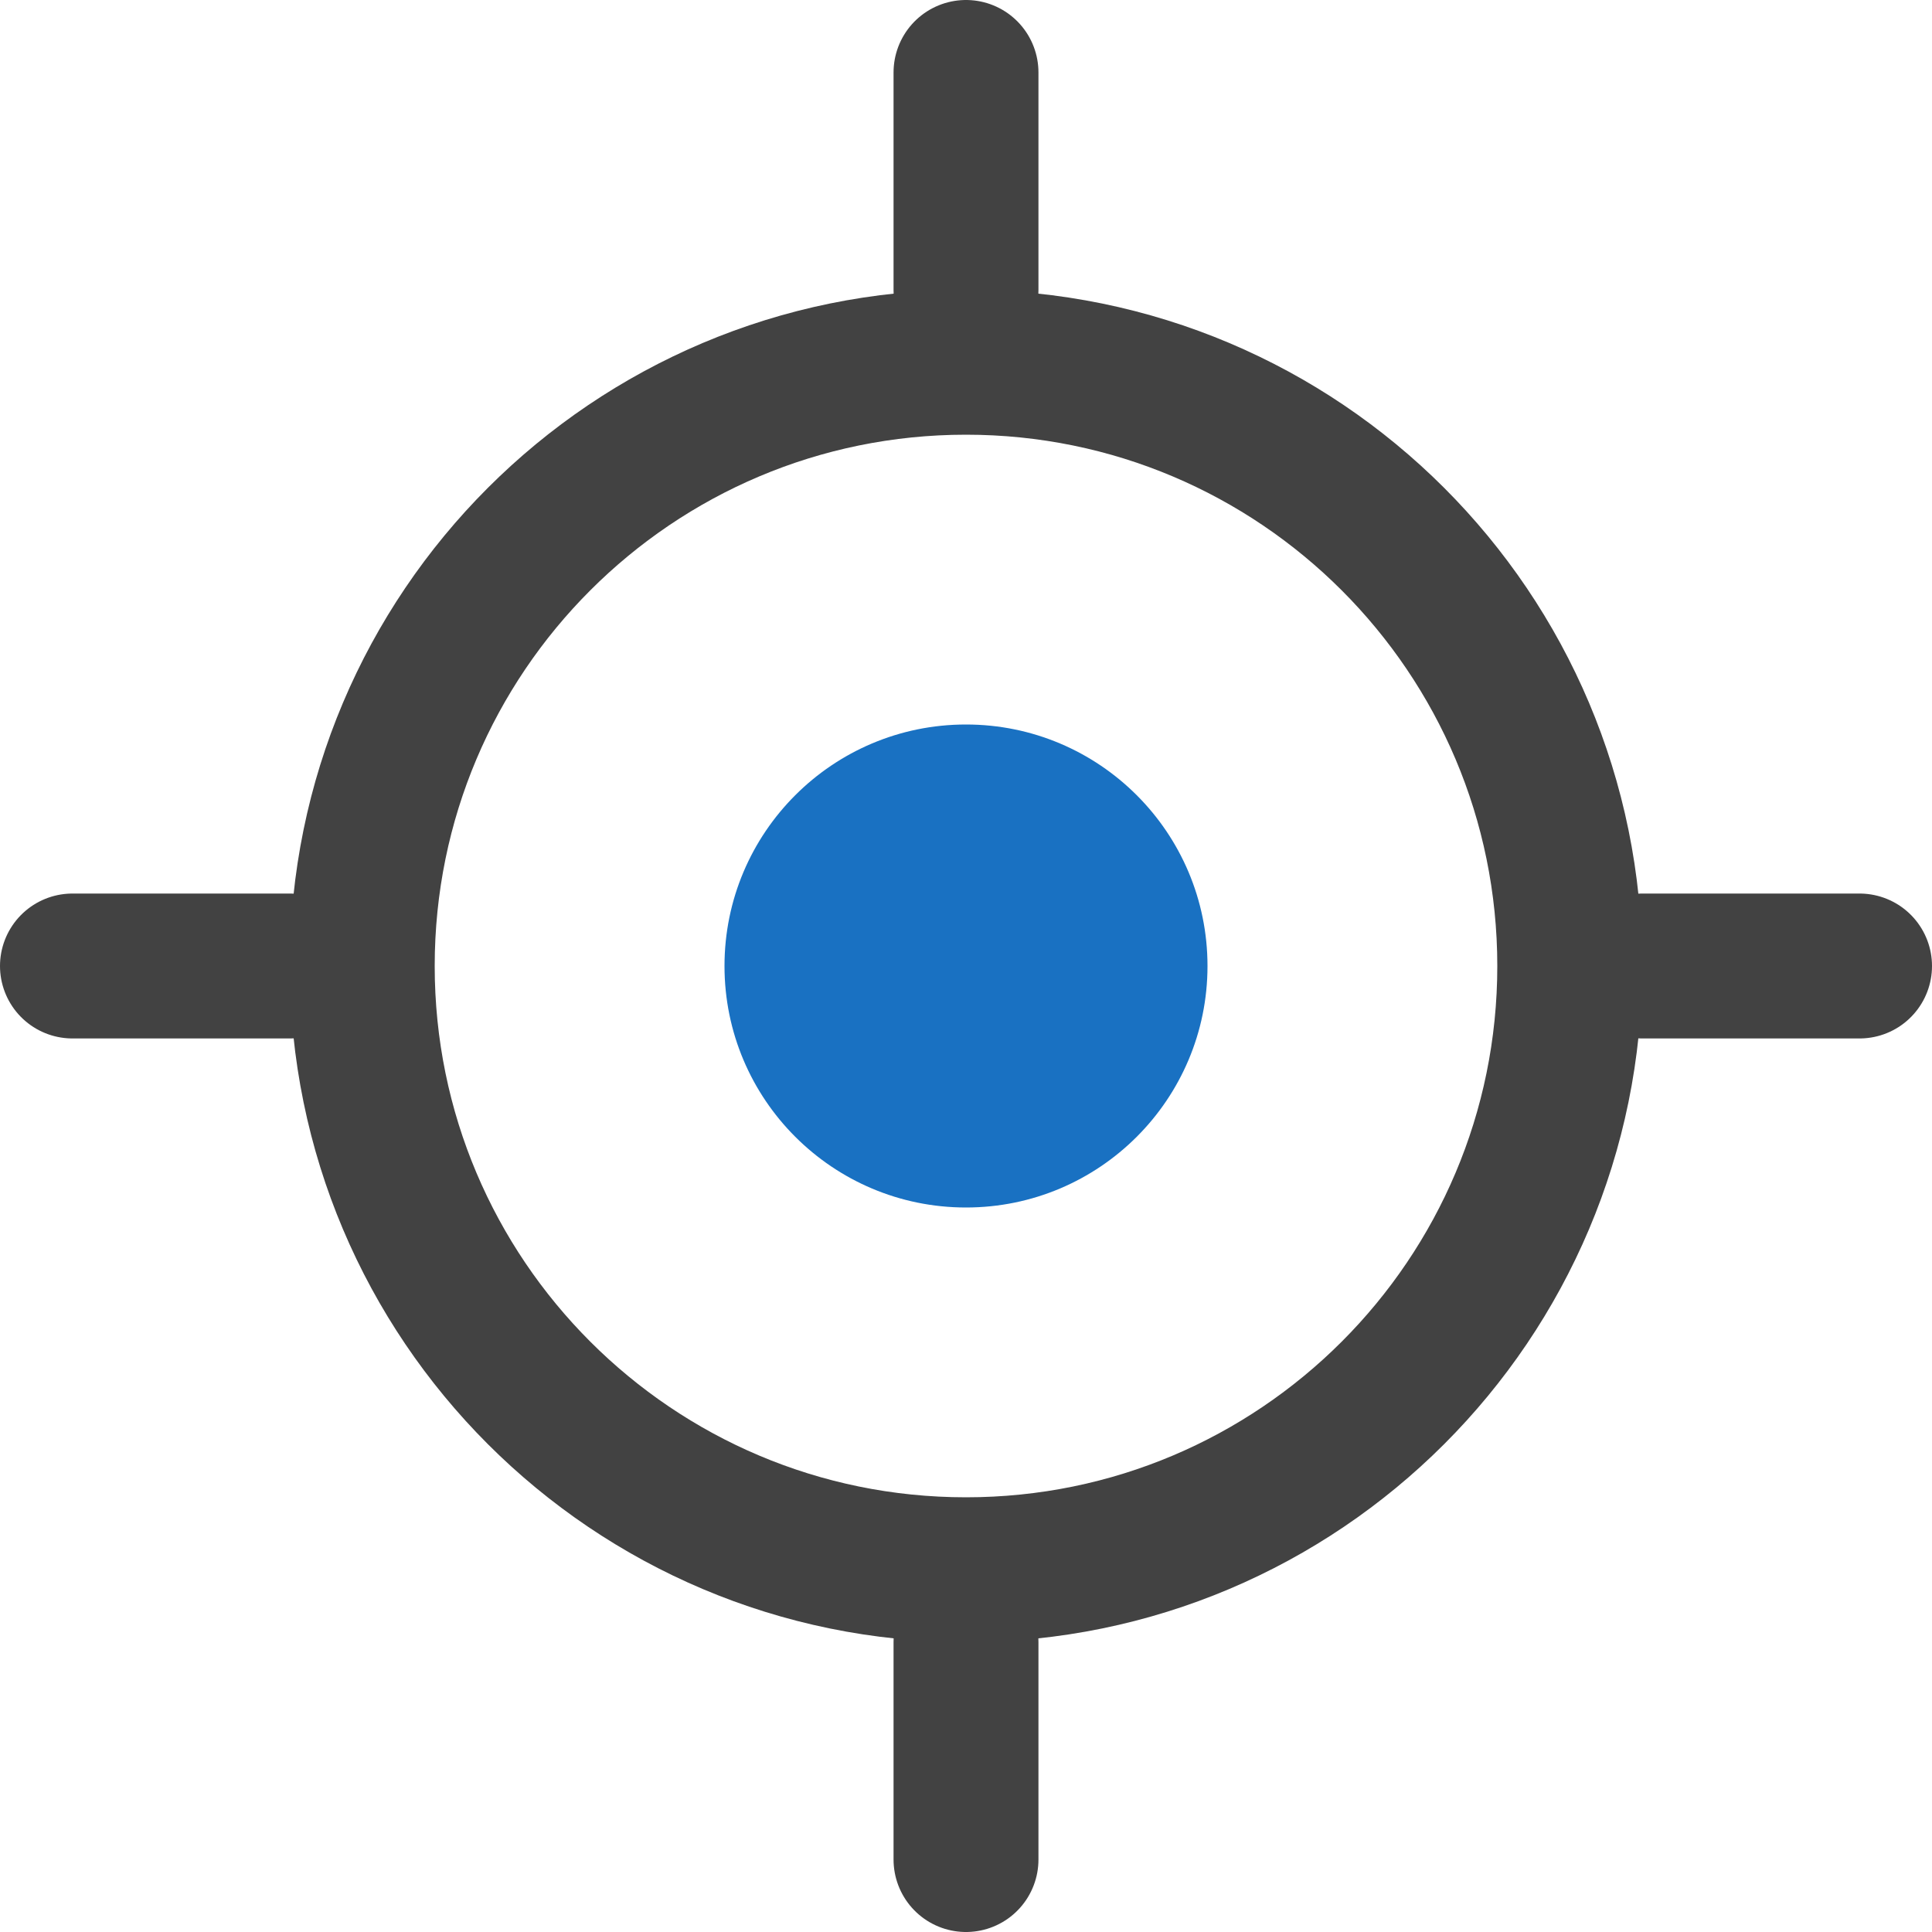
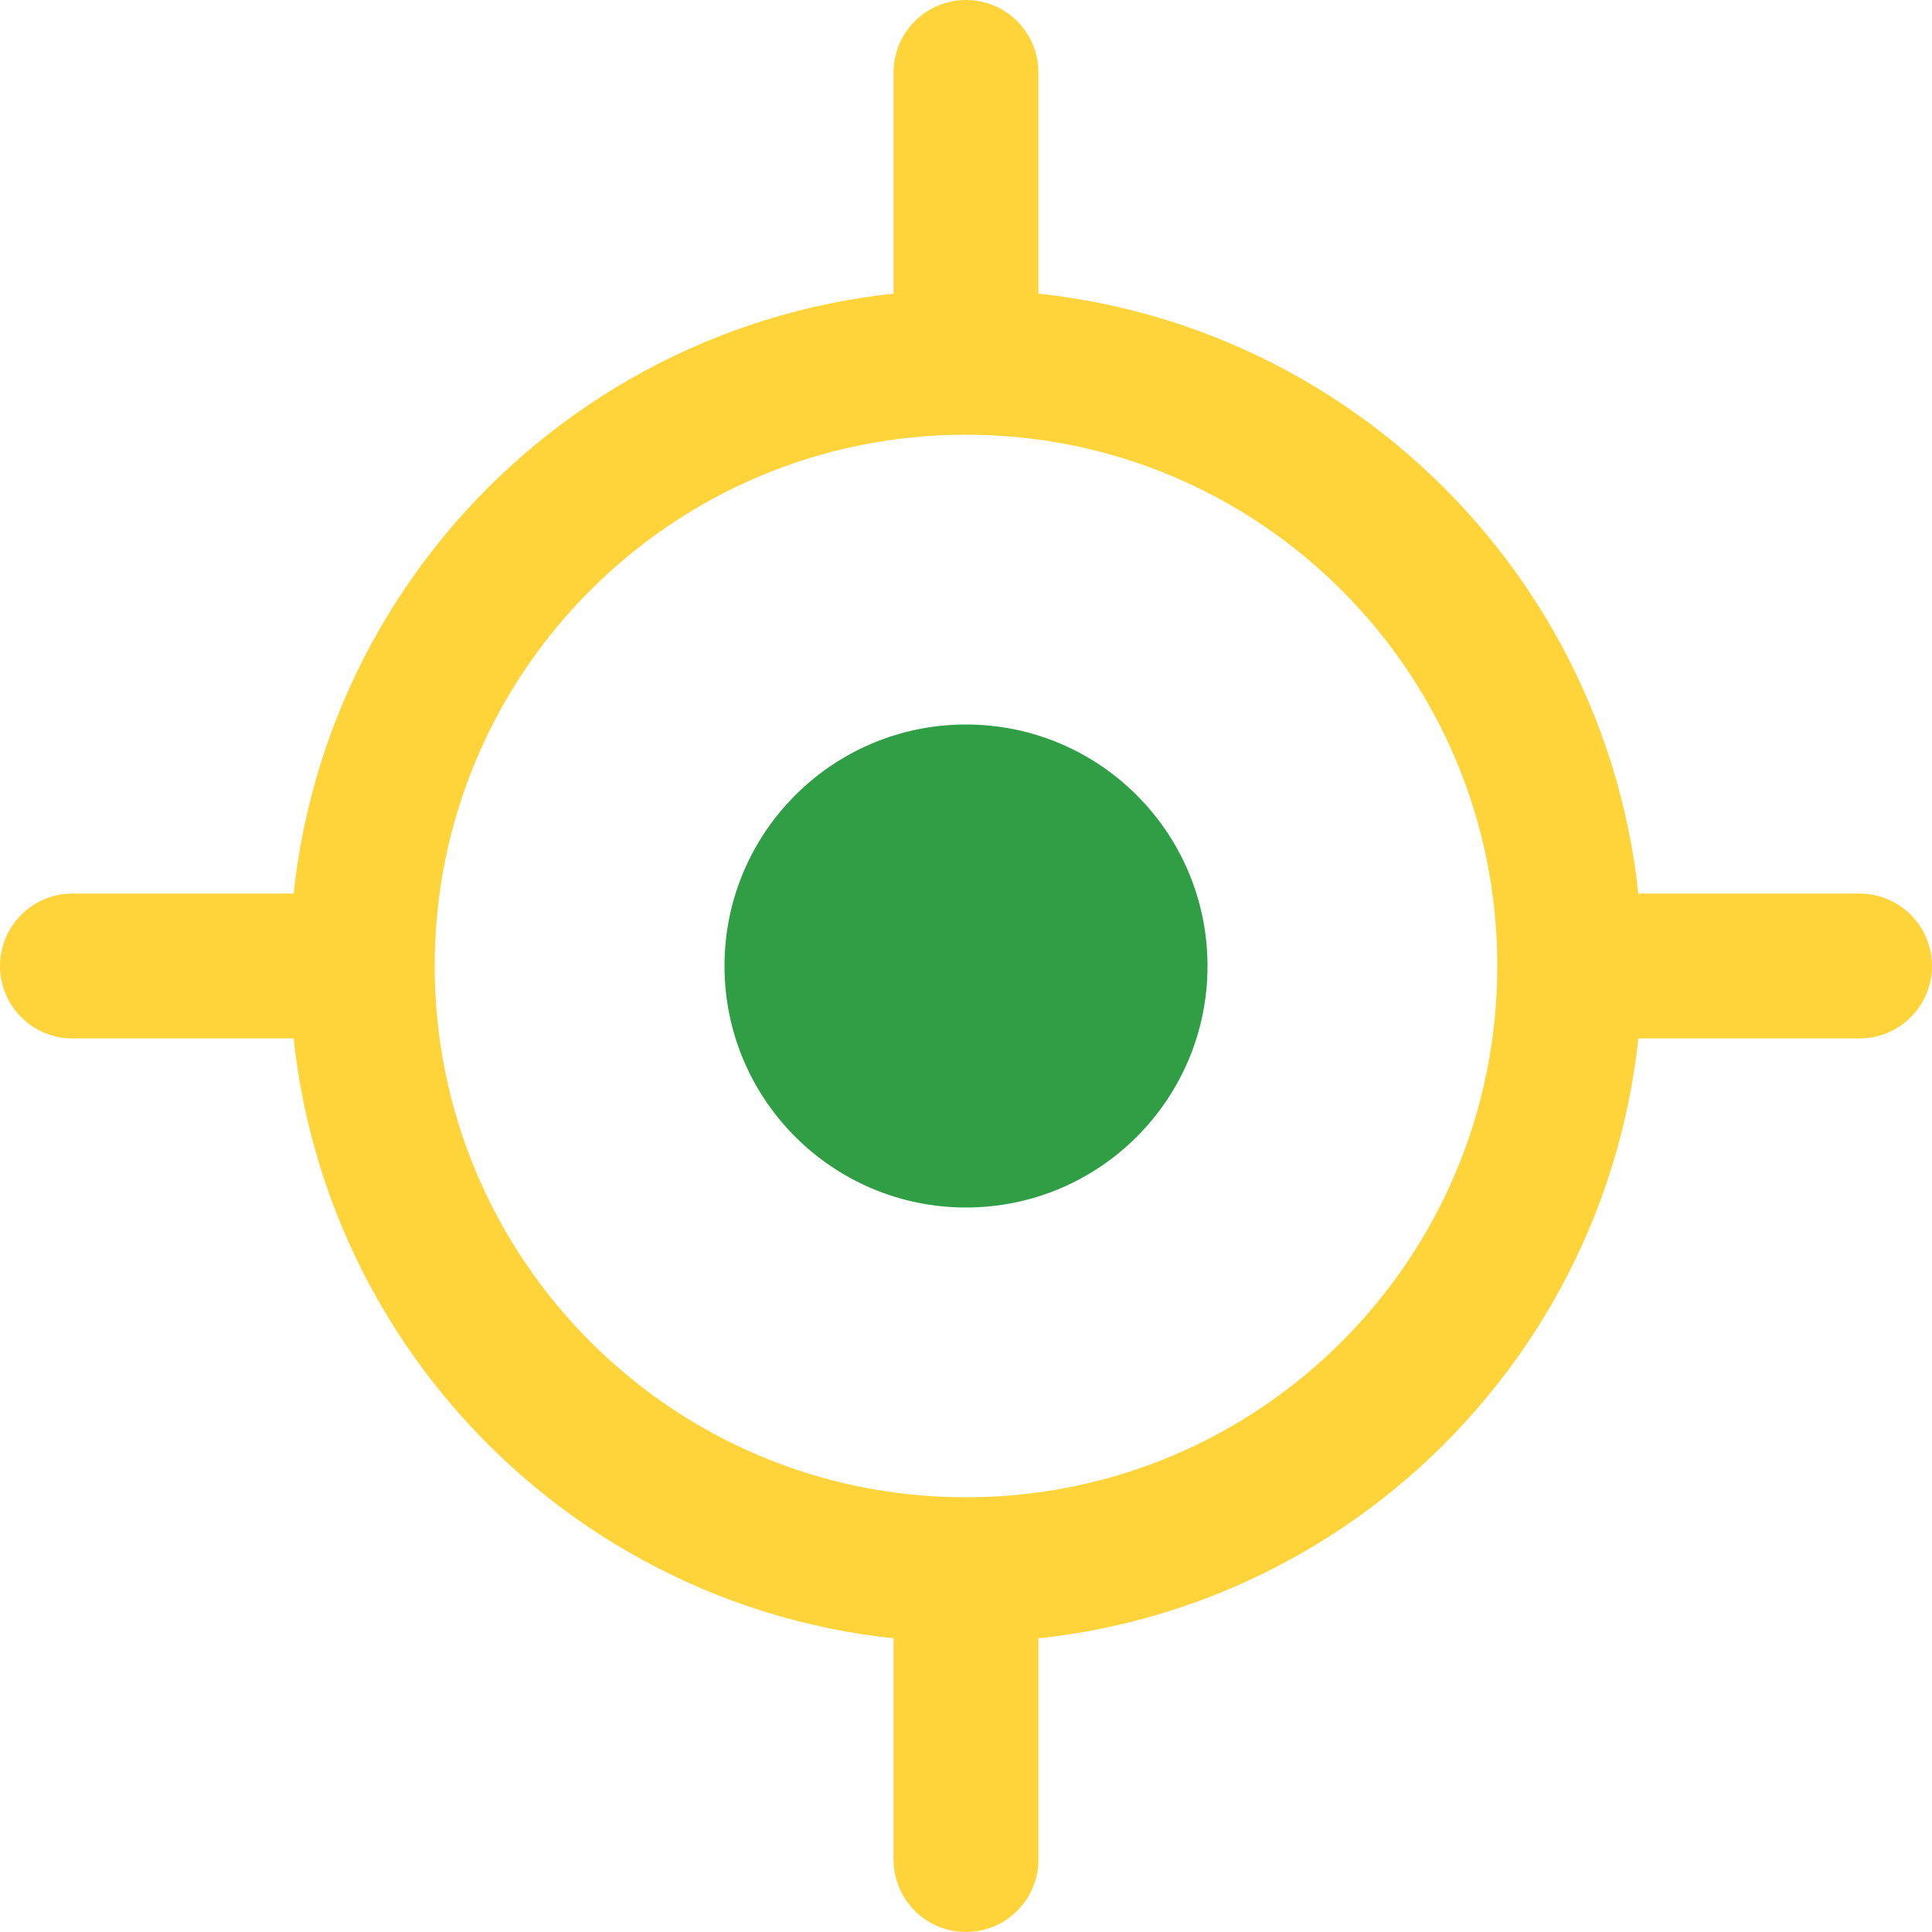
<svg xmlns="http://www.w3.org/2000/svg" width="16" height="16" viewBox="0 0 16 16">
-   <g fill="none" stroke="#424242" stroke-width="1.2" stroke-linecap="round">
+   <g fill="none" stroke="#FFD43B" stroke-width="1.2" stroke-linecap="round">
    <circle cx="8" cy="8" r="5" />
    <path d="M8 0.6V2.4M8 13.6V15.4M0.6 8H2.4M13.6 8H15.4" />
  </g>
-   <circle cx="8" cy="8" r="2" fill="#1971C2" />
+   <circle cx="8" cy="8" r="2" fill="#2F9E44" />
</svg>
